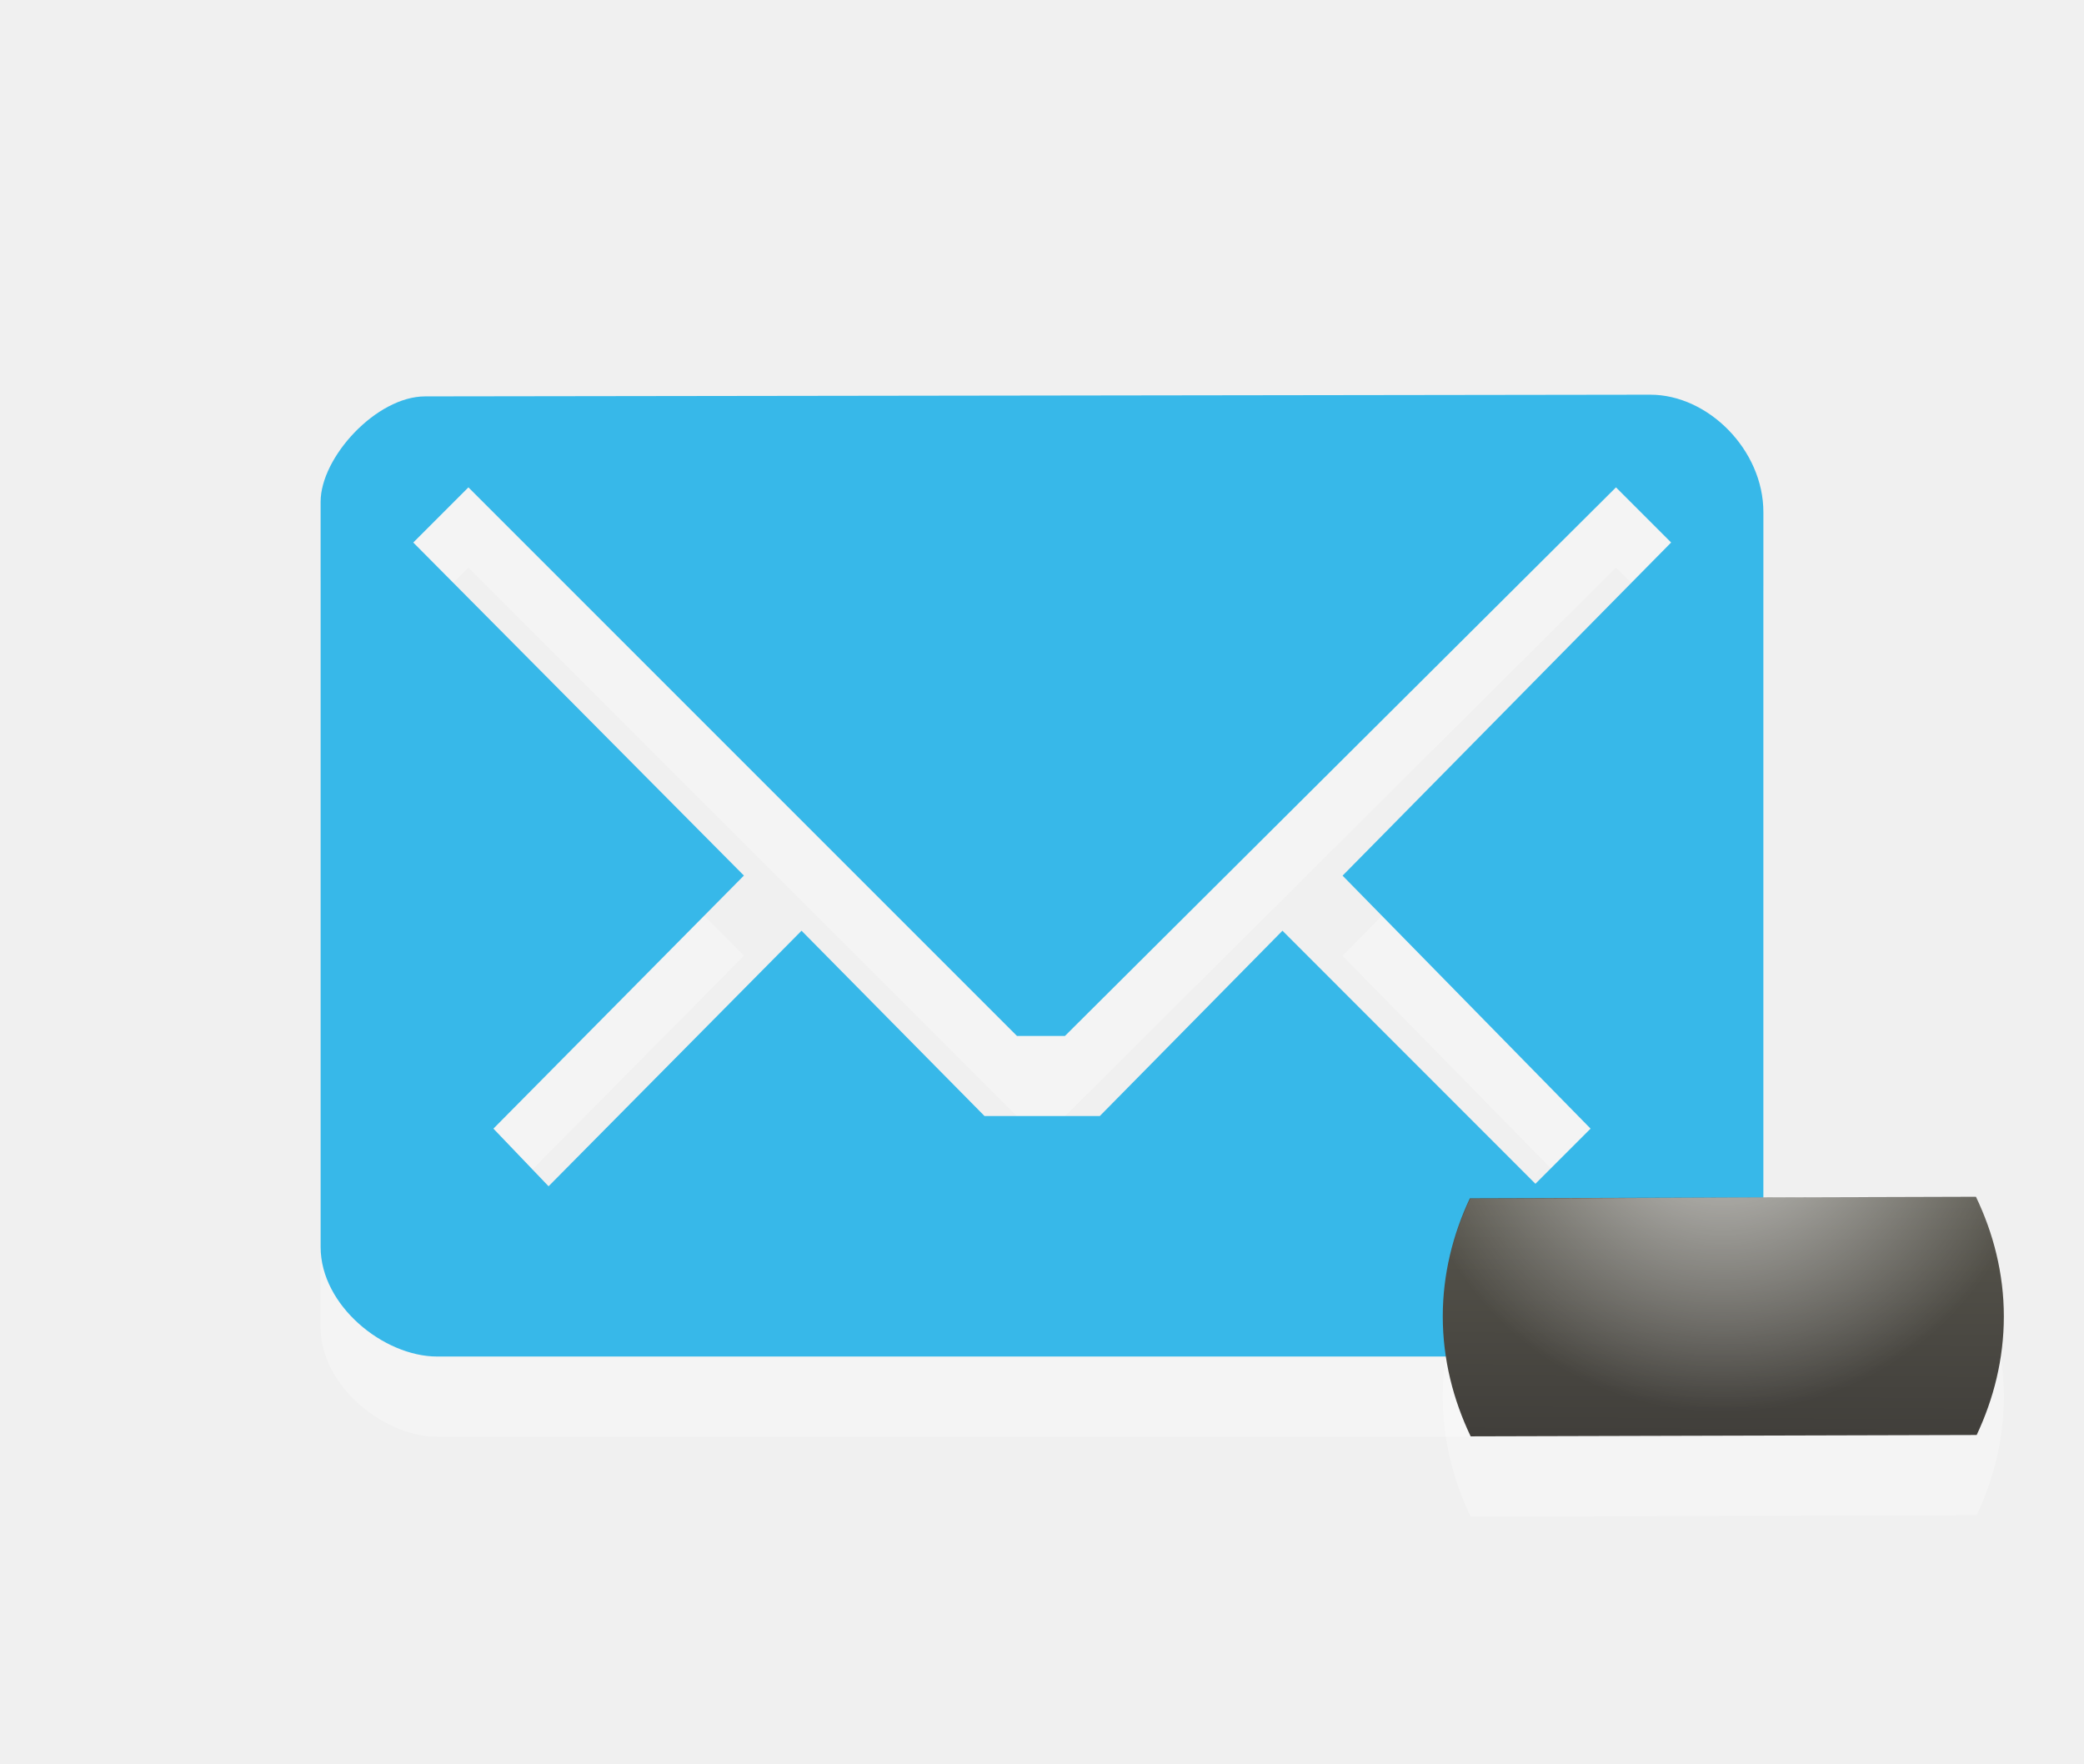
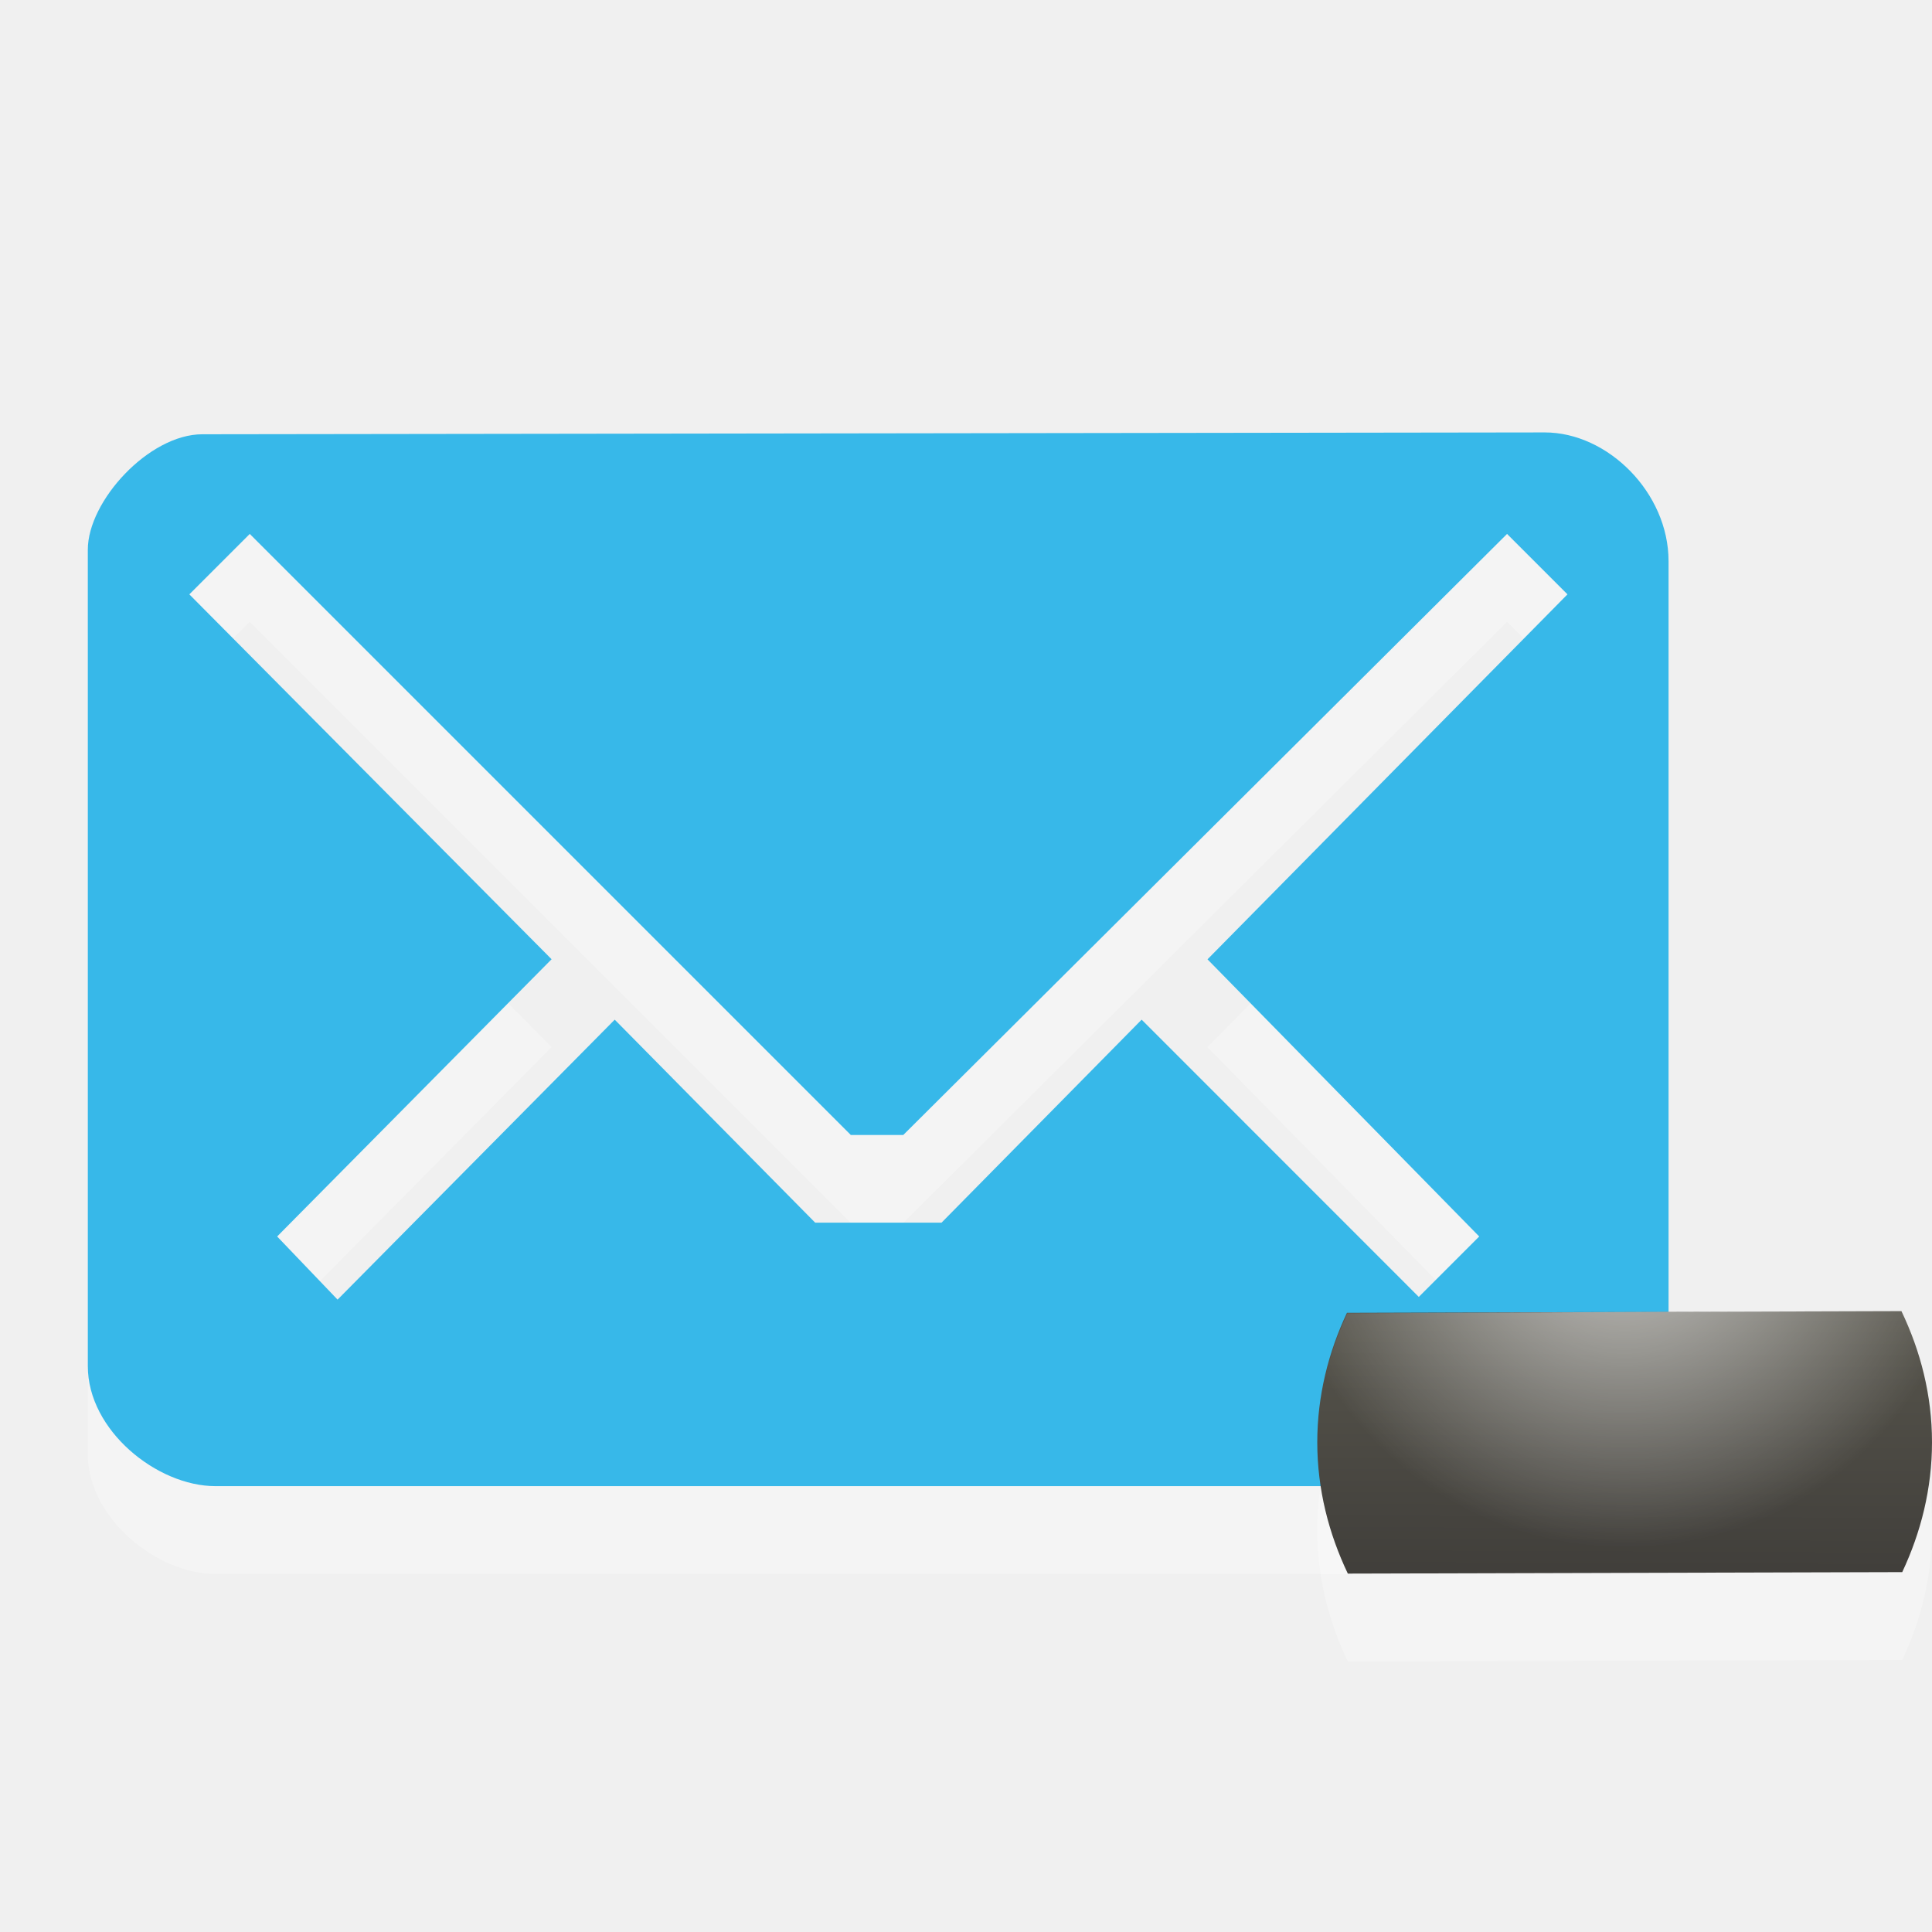
- <svg xmlns="http://www.w3.org/2000/svg" version="1.1" id="Layer_1" x="0px" y="0px" width="26px" height="22px" viewBox="0 0 26 22" enable-background="new 0 0 26 22" xml:space="preserve">
+ <svg xmlns="http://www.w3.org/2000/svg" version="1.1" id="Layer_1" x="0px" y="0px" width="22" height="22" viewBox="0 0 22 22" enable-background="new 0 0 26 22" xml:space="preserve">
  <defs id="defs3045" />
-   <path id="path5_23_" opacity="0.3" fill="#FFFFFF" enable-background="new    " d="M20.59,5.924L5.305,5.945  C4.695,5.945,4,6.706,4,7.259v9.298c0,0.732,0.789,1.366,1.453,1.366h15.049c0.797,0,1.498-0.678,1.498-1.376V7.389  C22,6.613,21.311,5.924,20.59,5.924z M16.75,11.924l3.094,3.156l-0.688,0.688L16,12.611l-2.279,2.312h-1.438L10,12.611l-3.156,3.188  L6.156,15.08l3.125-3.157L5.156,7.768l0.688-0.688l0,0l6.844,6.844h0.598l6.875-6.844l0.688,0.688L16.75,11.924z" />
-   <path id="path5_22_" fill="#2EB5E9" fill-opacity="0.953" d="M20.59,4.924L5.305,4.945C4.695,4.945,4,5.706,4,6.259v9.298  c0,0.732,0.789,1.366,1.453,1.366h15.049c0.797,0,1.498-0.678,1.498-1.376V6.389C22,5.613,21.311,4.924,20.59,4.924z M16.75,10.924  l3.094,3.156l-0.688,0.688L16,11.611l-2.279,2.312h-1.438L10,11.611l-3.156,3.188L6.156,14.08l3.125-3.157L5.156,6.768l0.688-0.688  l0,0l6.844,6.844h0.598l6.875-6.844l0.688,0.688L16.75,10.924z" />
-   <path id="path8_11_" opacity="0.3" fill="#FFFFFF" enable-background="new    " d="M18,17.423c0,0.537,0.131,1.041,0.348,1.496  l6.313-0.017C24.873,18.451,25,17.953,25,17.423c0-0.536-0.131-1.039-0.348-1.493l-6.314,0.019C18.127,16.396,18,16.895,18,17.423z" />
-   <linearGradient id="path10_1_" gradientUnits="userSpaceOnUse" x1="2494.995" y1="-2360.874" x2="2495.008" y2="-2357.841" gradientTransform="matrix(1 0 0 -1 -2473.5 -2343)">
+   <path id="path5_23_" enable-background="new    " d="M 17.59,5.924 2.305,5.945 C 1.695,5.945 1,6.706 1,7.259 v 9.298 c 0,0.732 0.789,1.366 1.453,1.366 H 17.502 C 18.299,17.923 19,17.245 19,16.547 V 7.389 C 19,6.613 18.311,5.924 17.59,5.924 z m -3.84,6 3.094,3.156 -0.688,0.688 L 13,12.611 10.721,14.923 H 9.283 L 7,12.611 3.844,15.799 3.156,15.08 6.281,11.923 2.156,7.768 2.844,7.08 l 0,0 6.844,6.844 h 0.598 l 6.875,-6.844 0.688,0.688 -4.099,4.156 z" style="opacity:0.3;fill:#ffffff" />
+   <path id="path5_22_" d="M 17.59,4.924 2.305,4.945 C 1.695,4.945 1,5.706 1,6.259 v 9.298 c 0,0.732 0.789,1.366 1.453,1.366 H 17.502 C 18.299,16.923 19,16.245 19,15.547 V 6.389 C 19,5.613 18.311,4.924 17.59,4.924 z m -3.84,6 3.094,3.156 -0.688,0.688 L 13,11.611 10.721,13.923 H 9.283 L 7,11.611 3.844,14.799 3.156,14.08 6.281,10.923 2.156,6.768 2.844,6.08 l 0,0 6.844,6.844 h 0.598 l 6.875,-6.844 0.688,0.688 -4.099,4.156 z" style="fill:#2eb5e9;fill-opacity:0.953" />
+   <path id="path8_11_" enable-background="new    " d="m 15,17.423 c 0,0.537 0.131,1.041 0.348,1.496 l 6.313,-0.017 C 21.873,18.451 22,17.953 22,17.423 22,16.887 21.869,16.384 21.652,15.93 l -6.314,0.019 C 15.127,16.396 15,16.895 15,17.423 z" style="opacity:0.3;fill:#ffffff" />
+   <linearGradient id="path10_1_" gradientUnits="userSpaceOnUse" x1="2494.995" y1="-2360.874" x2="2495.008" y2="-2357.841" gradientTransform="matrix(1,0,0,-1,-2476.5,-2343)">
    <stop offset="0" style="stop-color:#413f3b;stop-opacity:1;" id="stop3030" />
    <stop offset="1" style="stop-color:#58564d;stop-opacity:1;" id="stop3032" />
  </linearGradient>
-   <path id="path10_13_" d="M18,16.423c0,0.537,0.131,1.041,0.348,1.496l6.313-0.017  C24.873,17.451,25,16.953,25,16.423c0-0.536-0.131-1.039-0.348-1.493l-6.314,0.019C18.127,15.396,18,15.895,18,16.423z" fill="url(#path10_1_)" />
-   <radialGradient id="path4312_1_" cx="2038.799" cy="1796.384" r="3.197" gradientTransform="matrix(1.2512 0 0 1.2512 -2529.444 -2234.007)" gradientUnits="userSpaceOnUse">
+   <path id="path10_13_" d="m 15,16.423 c 0,0.537 0.131,1.041 0.348,1.496 l 6.313,-0.017 C 21.873,17.451 22,16.953 22,16.423 22,15.887 21.869,15.384 21.652,14.93 l -6.314,0.019 C 15.127,15.396 15,15.895 15,16.423 z" style="fill:url(#path10_1_)" />
+   <radialGradient id="path4312_1_" cx="2038.799" cy="1796.384" r="3.197" gradientTransform="matrix(1.2512,0,0,1.2512,-2532.444,-2234.007)" gradientUnits="userSpaceOnUse">
    <stop offset="0" style="stop-color:#FFFFFF" id="stop3036" />
    <stop offset="0.3" style="stop-color:#FFFFFF;stop-opacity:0.498" id="stop3038" />
    <stop offset="1" style="stop-color:#FFFFFF;stop-opacity:0" id="stop3040" />
  </radialGradient>
-   <path id="path4312_3_" fill="url(#path4312_1_)" d="M24.656,14.924l-6.312,0.031c-0.109,0.234-0.191,0.461-0.25,0.719  c0.7,1.161,1.951,1.938,3.406,1.938s2.706-0.771,3.406-1.938C24.846,15.414,24.77,15.16,24.656,14.924z" />
+   <path id="path4312_3_" d="m 21.656,14.924 -6.312,0.031 c -0.109,0.234 -0.191,0.461 -0.25,0.719 0.7,1.161 1.951,1.938 3.406,1.938 1.455,0 2.706,-0.771 3.406,-1.938 -0.06,-0.26 -0.136,-0.514 -0.25,-0.75 z" style="fill:url(#path4312_1_)" />
</svg>
